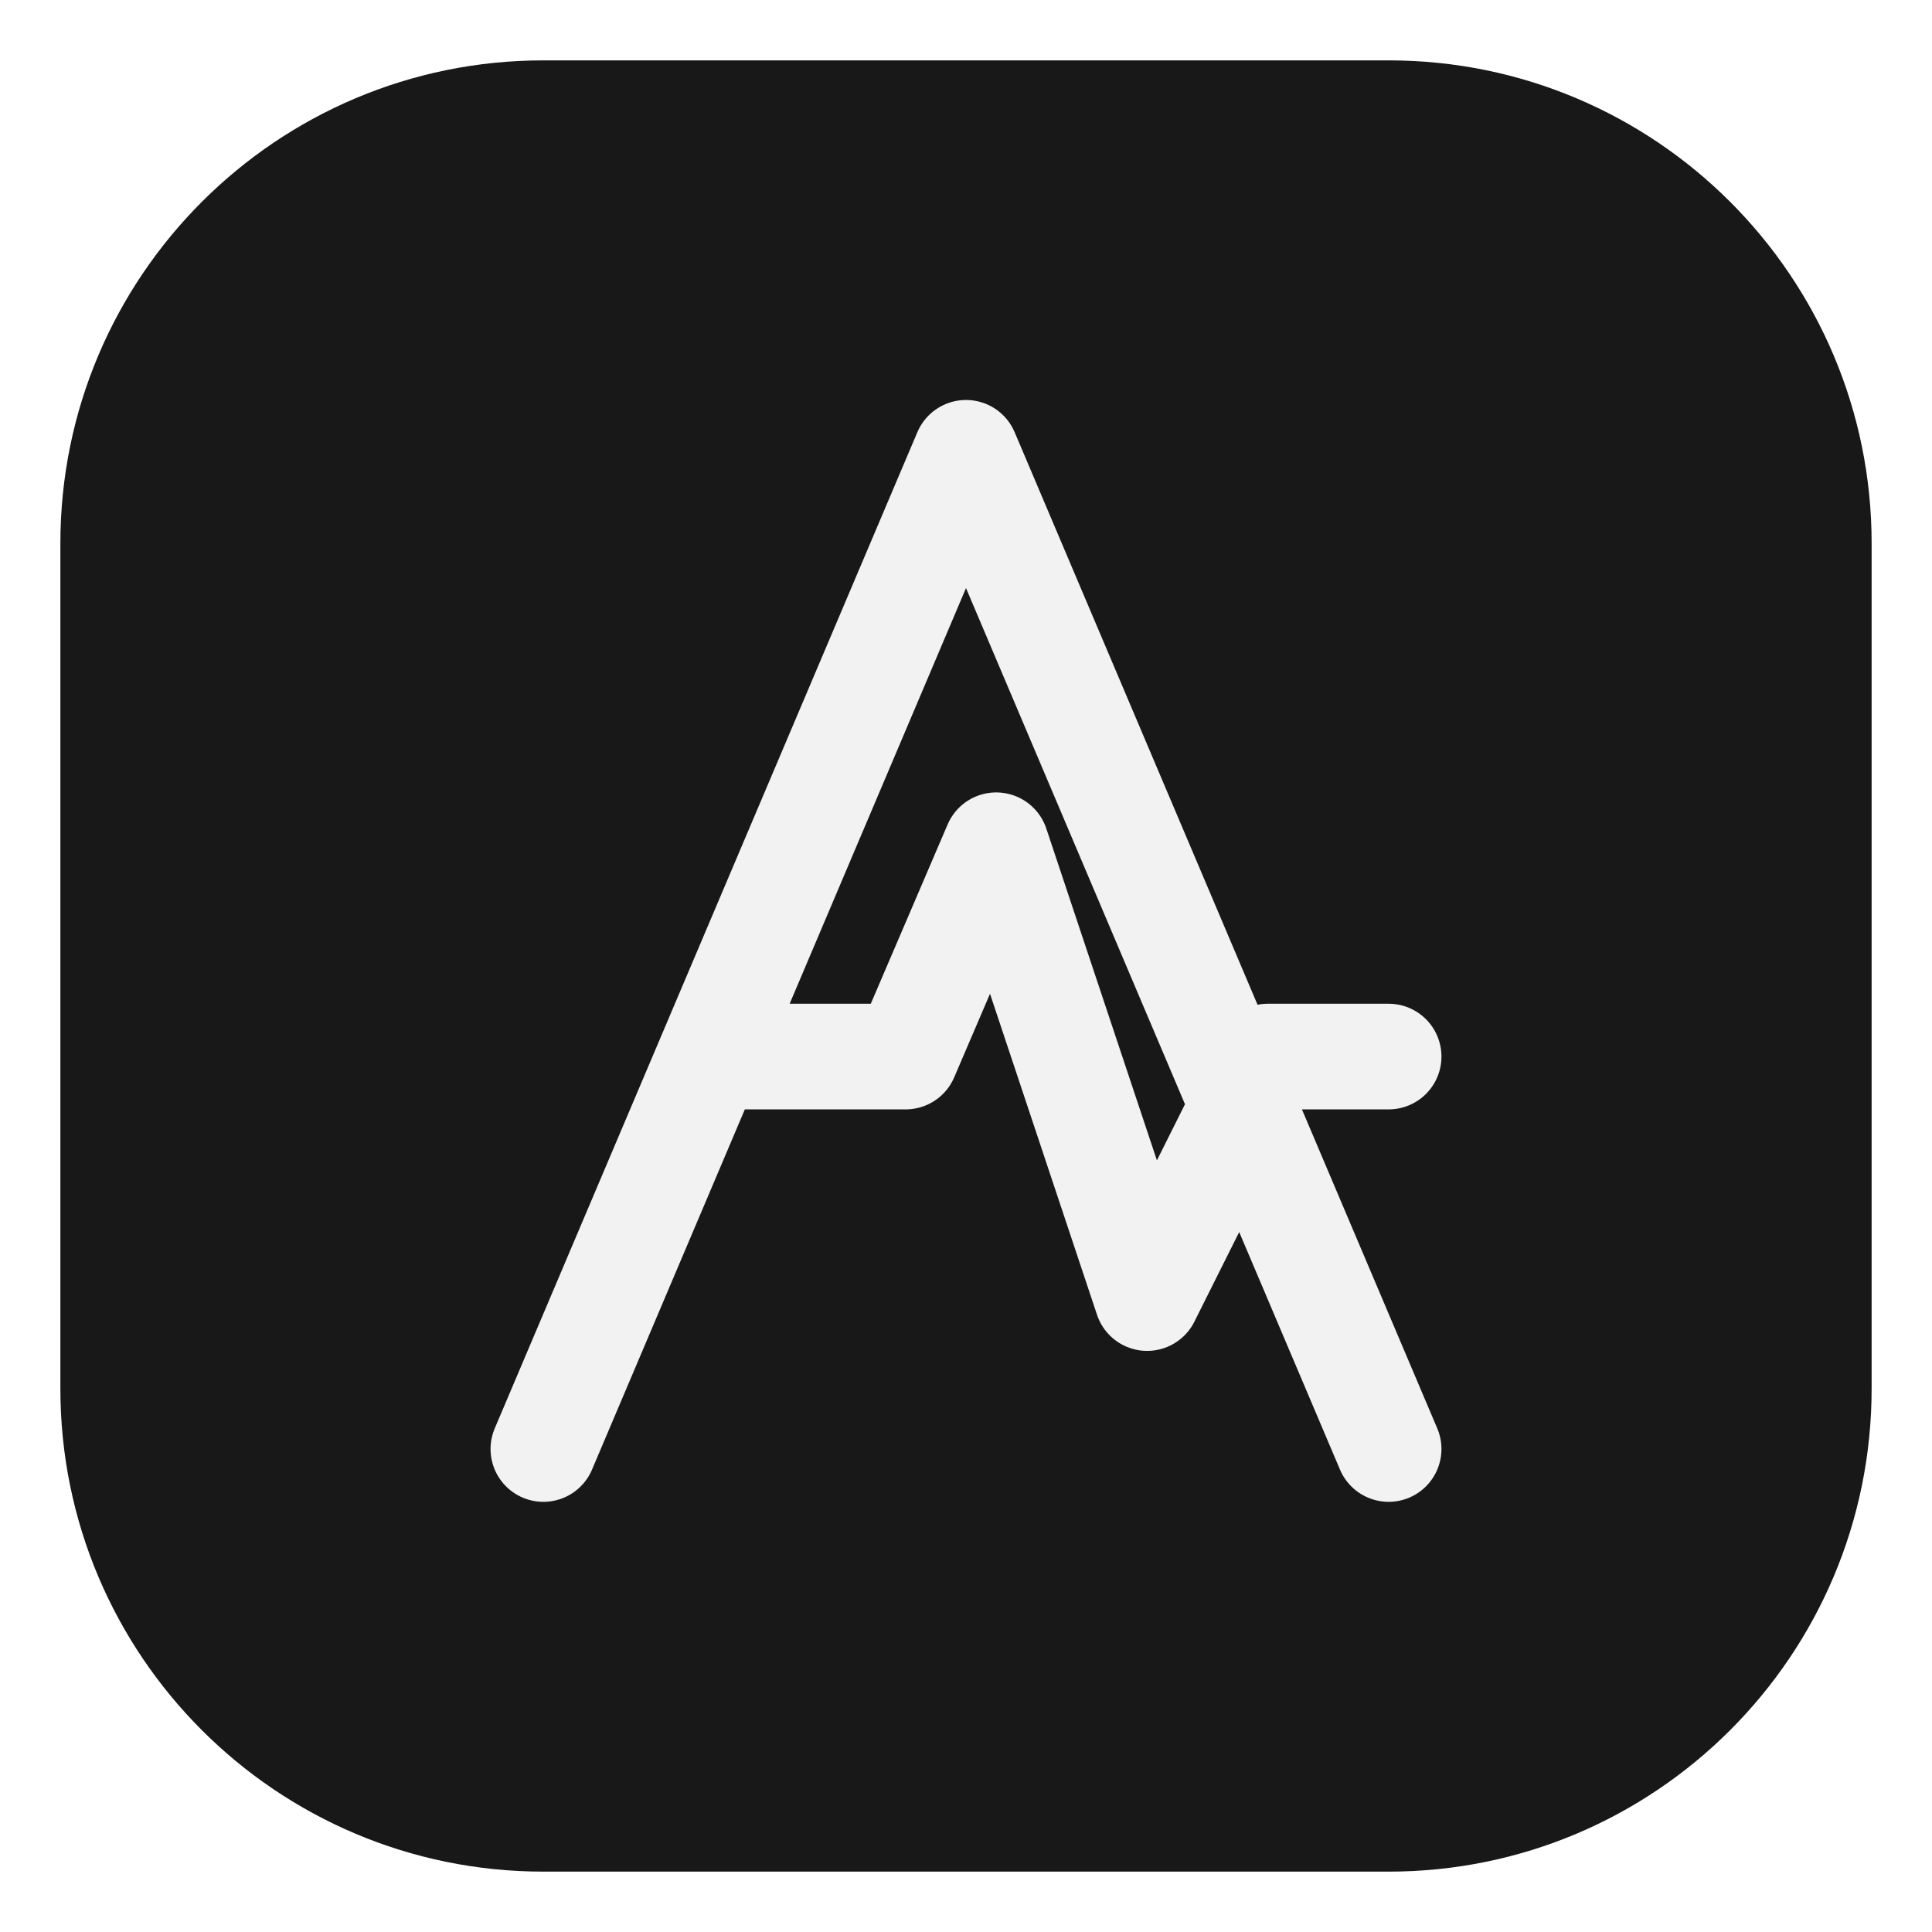
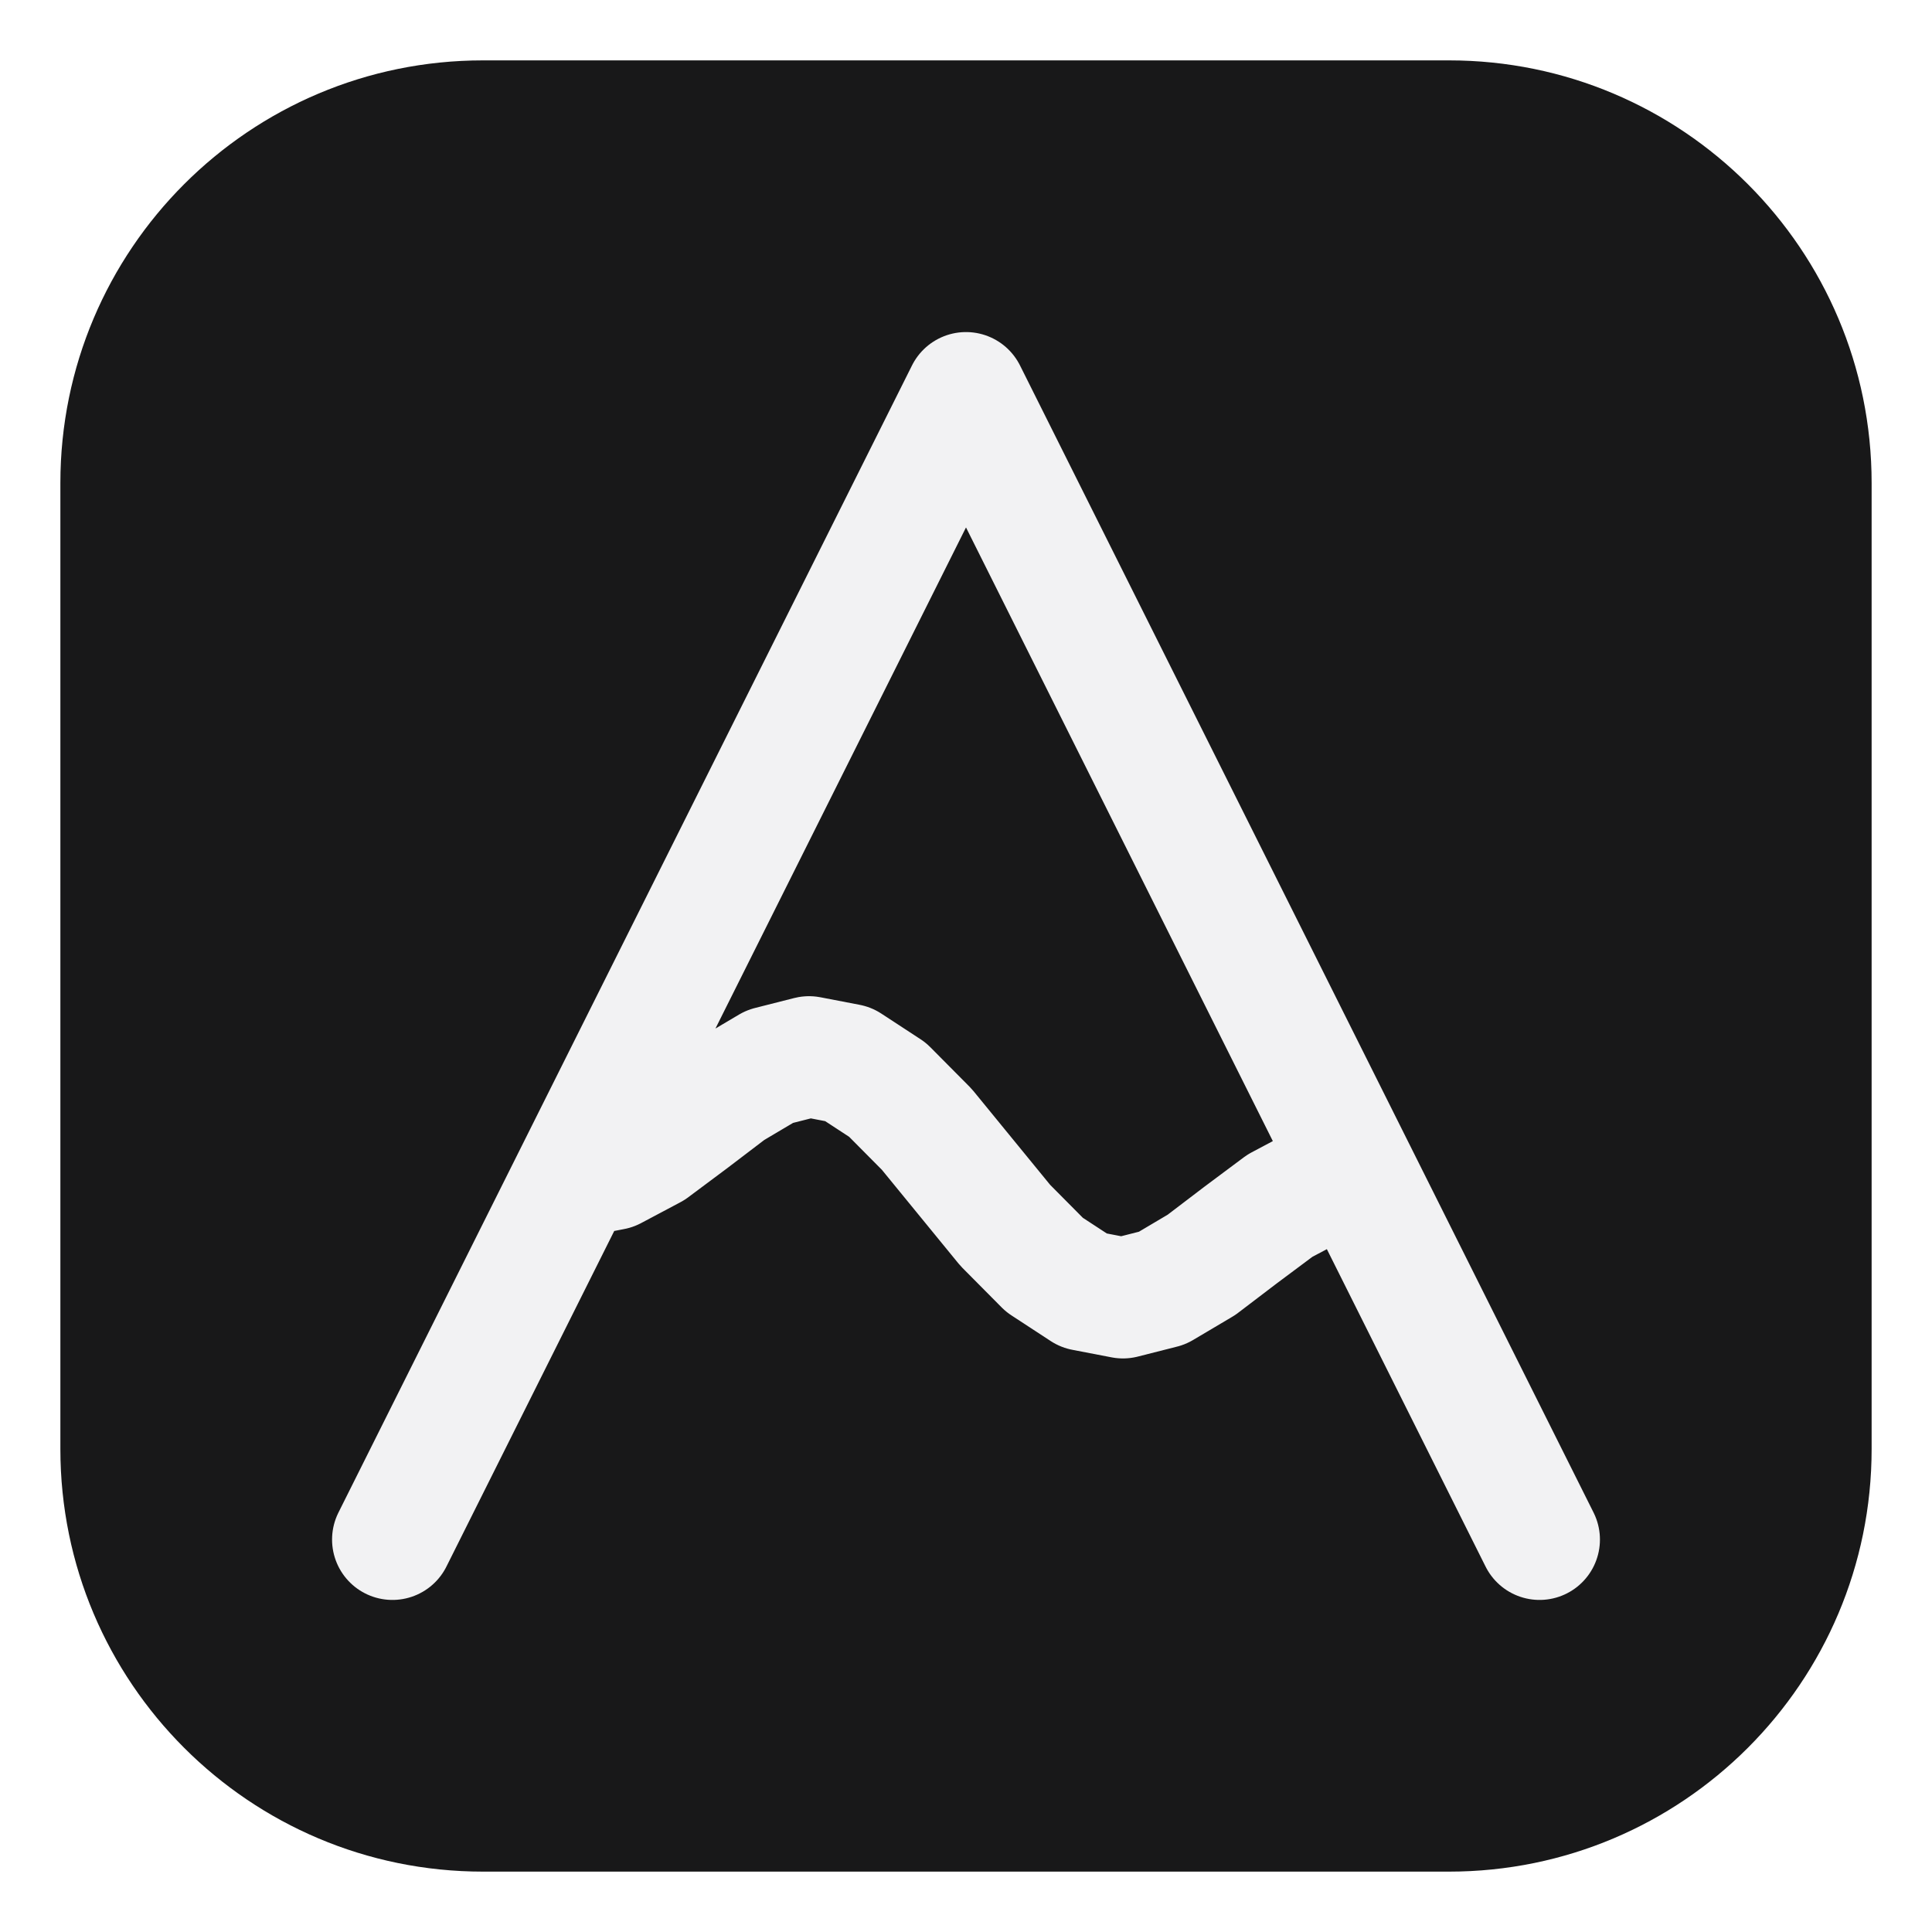
<svg xmlns="http://www.w3.org/2000/svg" viewBox="0 0 64 64" role="img" aria-labelledby="title description">
-   <rect x="2" y="2" width="60" height="60" rx="16" fill="#181819" />
-   <path d="M18 48 32 15l14 33M24 35h6l3-7 5 15 4-8h4" fill="none" stroke="#f2f2f3" stroke-linecap="round" stroke-linejoin="round" stroke-width="3.5" />
+   <rect x="2" y="2" width="60" height="60" rx="14" fill="#181819" />
+   <path d="M13 51 32 13 51 51M19 39 20.3 38.75 21.6 38.06 22.9 37.09 24.2 36.1 25.5 35.33 26.8 35 28.1 35.25 29.4 36.1 30.7 37.41 32 39 33.3 40.59 34.6 41.9 35.9 42.75 37.2 43 38.5 42.67 39.8 41.9 41.1 40.91 42.4 39.94 43.7 39.25 45 39" fill="none" stroke="#f2f2f3" stroke-linecap="round" stroke-linejoin="round" stroke-width="4" />
</svg>
